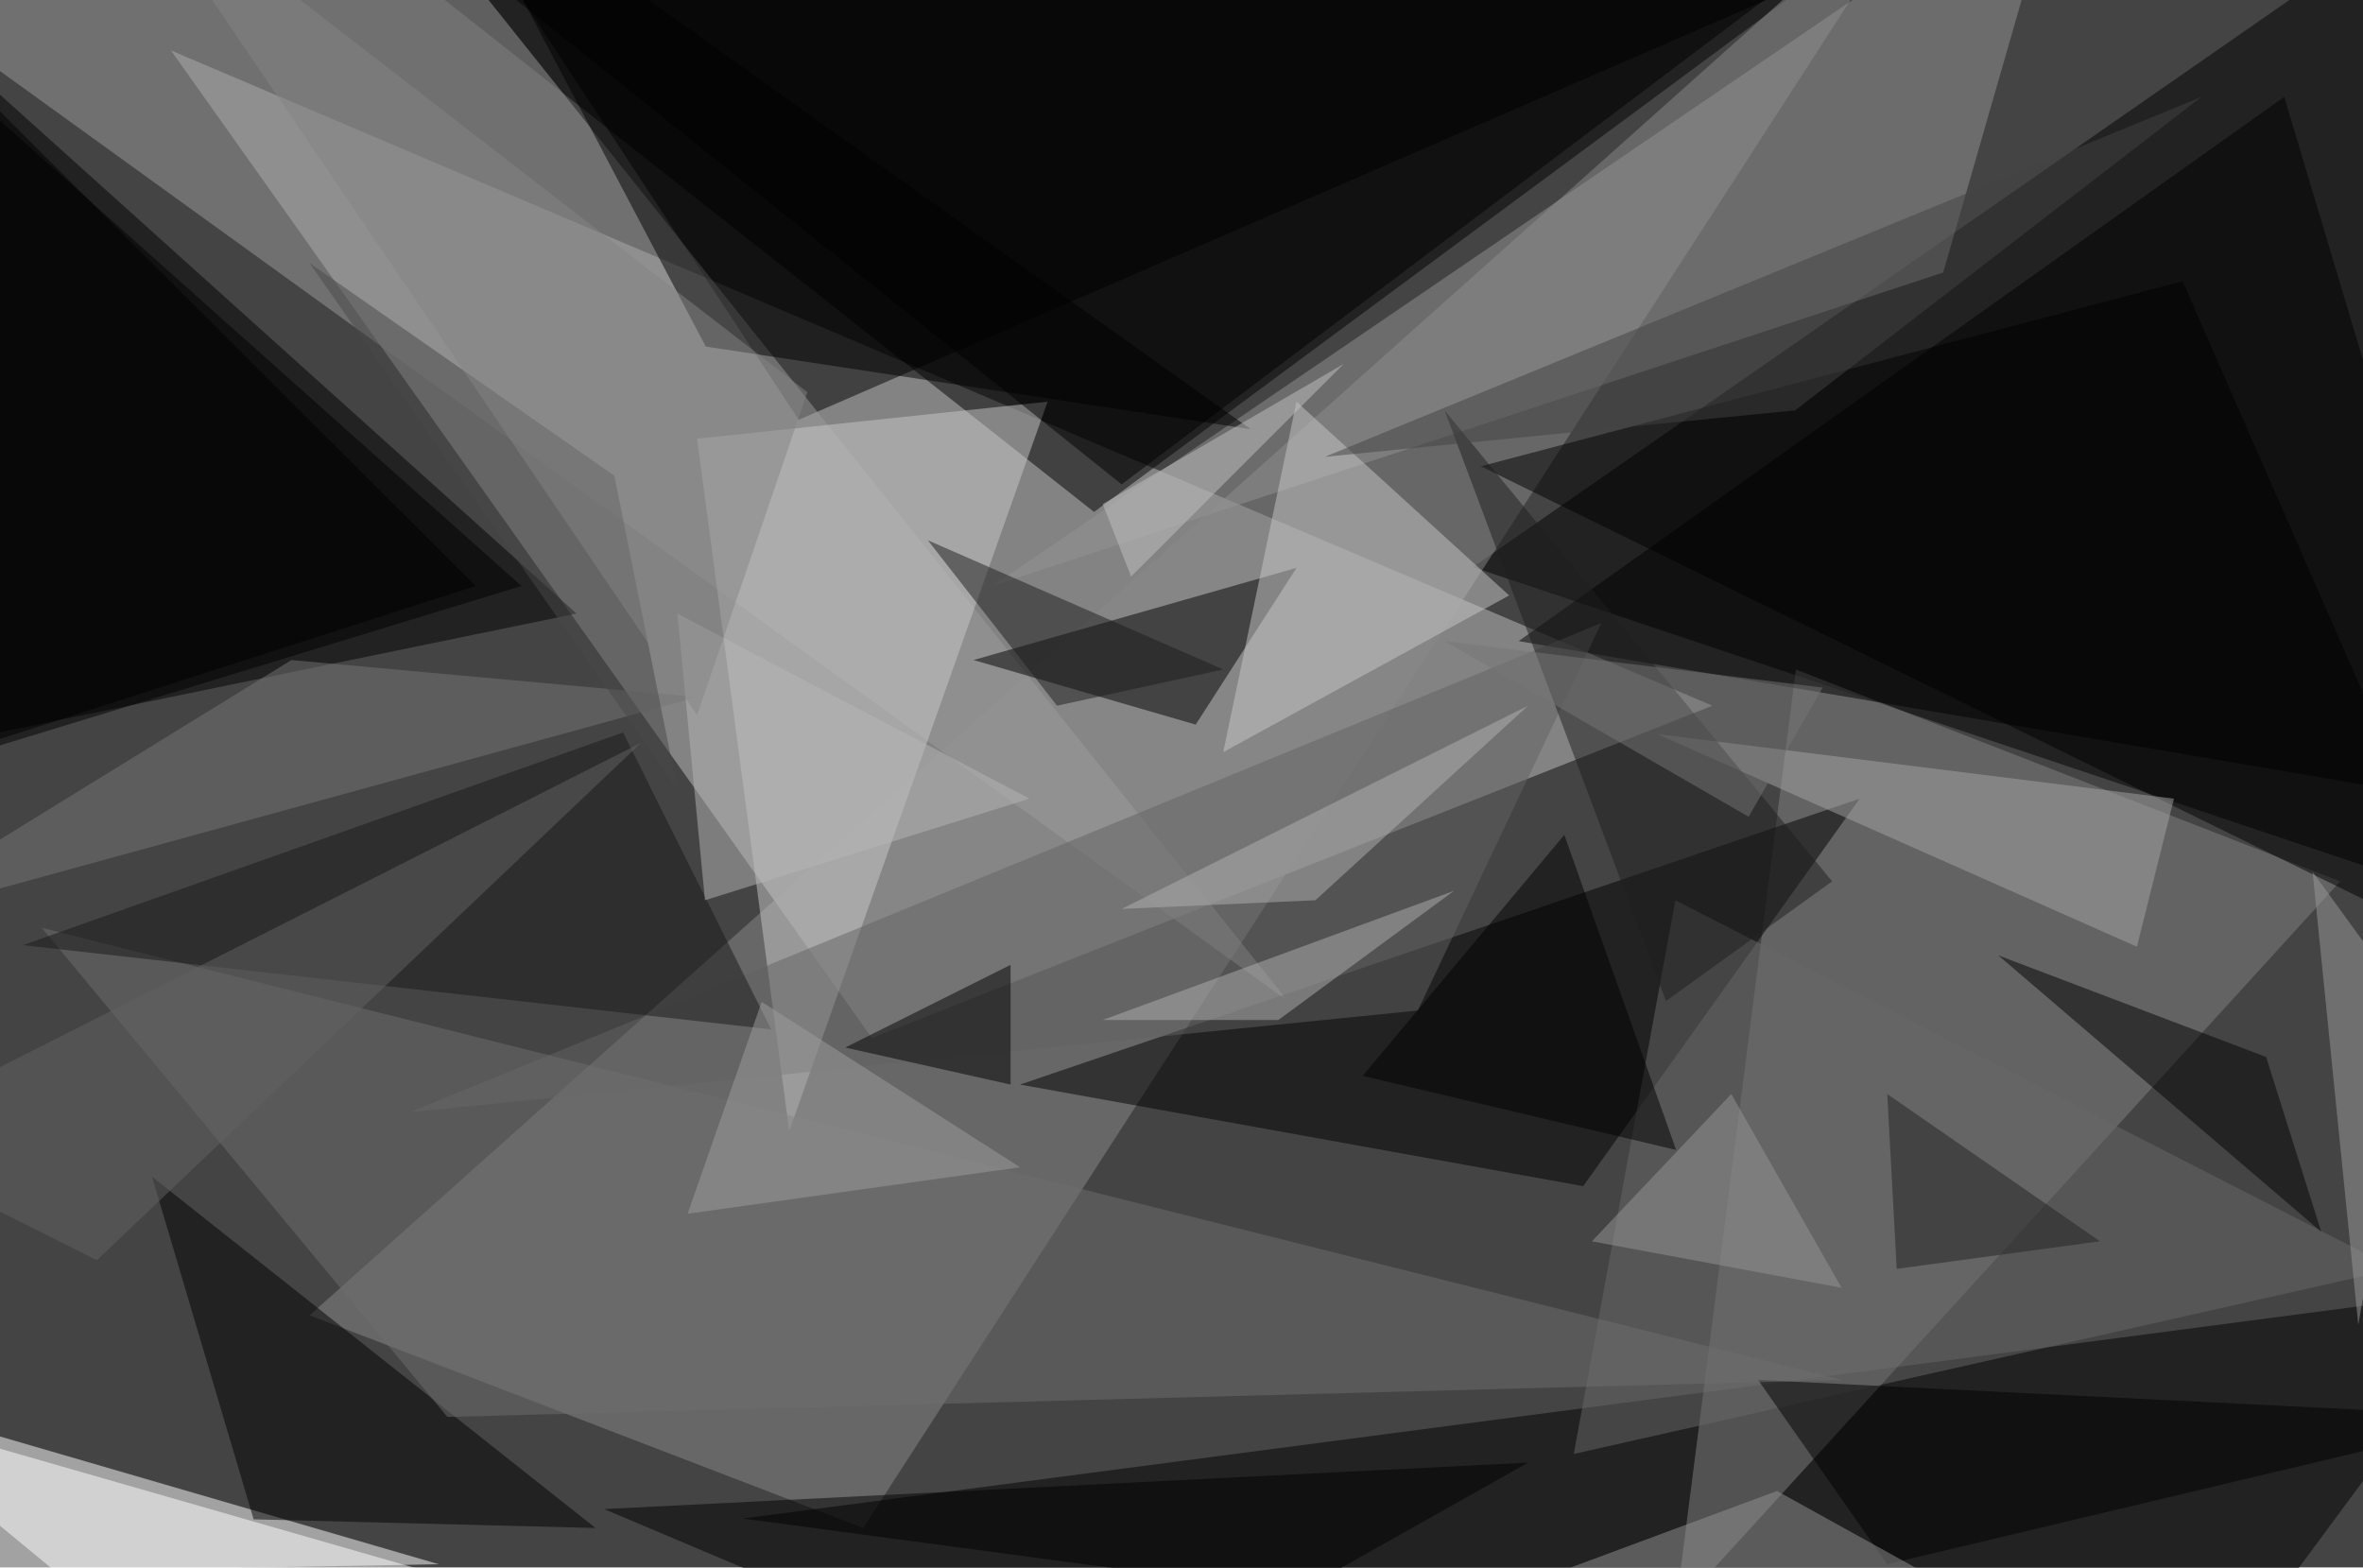
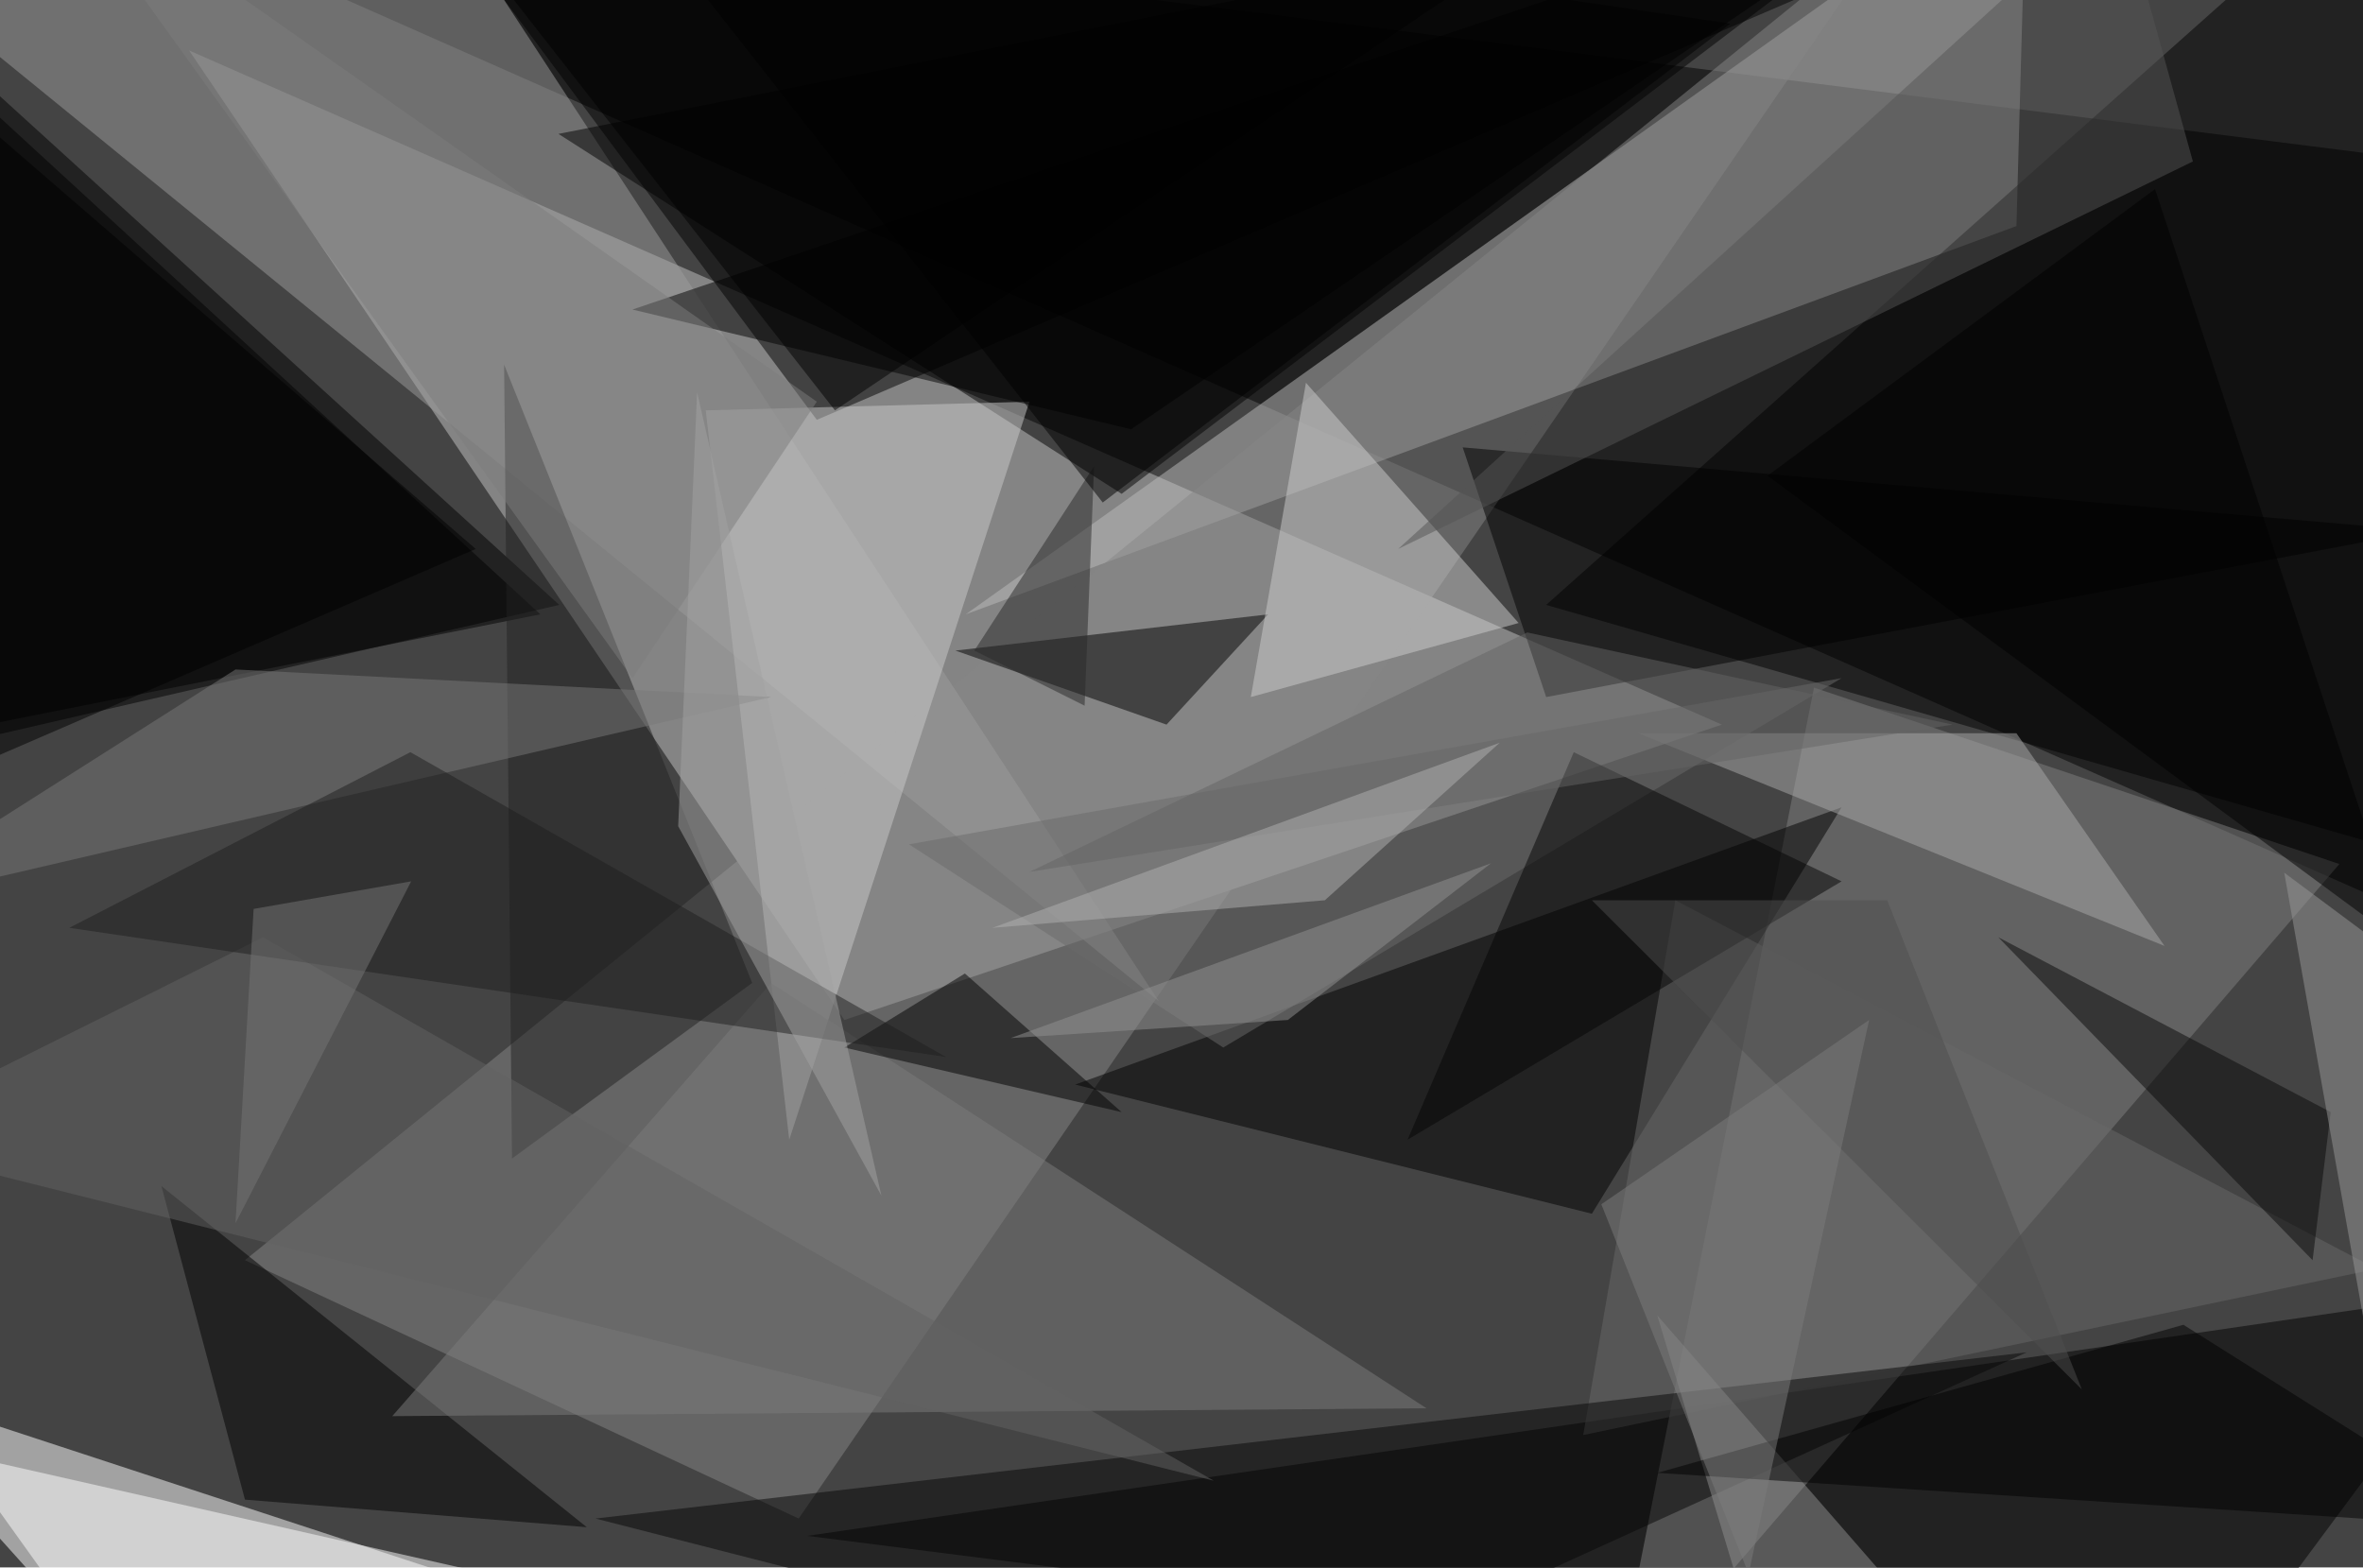
<svg xmlns="http://www.w3.org/2000/svg" width="300" height="199">
  <defs />
  <path fill="#444" d="M0 0h300v199H0z" />
  <g fill-opacity=".5">
-     <path fill="#c2c2c2" d="M217.4 89.6l-106.7 42.2-89-125.4z" />
-     <path d="M138.9 65l112.5-83.2h-218zm48.1 7l119.4 40L317-18.3zM-18.2 96.7l91.4-18.8-82-73.8z" />
-     <path fill="#8a8a8a" d="M109.6 194l-70.3-27L246.7-18.2z" />
-     <path fill="white" d="M55.7 198.6l-66.8 1.2-1.2-21z" />
-     <path d="M101.4 53.3l-47-71.5 206.3 2.4zm176.9 164.1l39.9-54-223.9 29.4z" />
-     <path fill="#838383" d="M228 85l-15.3 119.5 84.4-92.6z" />
-     <path fill="#9c9c9c" d="M47.5-18.2l116 145.3L-10 1.8z" />
-     <path d="M192.8 81.4L290 12.3l27 90.2zm8.2 69.2l35.1-49.2-106.6 36.3z" />
-     <path fill="#959595" d="M126 74.4l120.7-39.8 15.2-52.8z" />
-     <path fill="#cbcbcb" d="M88.5 55.7l11.7 87.9L133 51z" />
-     <path d="M151.8 92l-28.2-8.2 41-11.7zM-10 6.4l76.2 68-84.4 25.8zm52.8-24.6l99.6 79.7 90.2-68zM19.3 149.4L75.6 194l-43.4-1.1z" />
-     <path fill="#c9c9c9" d="M191.6 75.6l-27-24.6-9.3 44.5z" />
-     <path fill="#686868" d="M212.7 114.3l91.4 46.8-104.3 23.5z" />
-     <path fill="#626262" d="M203.3 79.1L52.1 141.2 180 128.3z" />
-     <path d="M188 59.2l89.1-23.5 37.5 85.6z" />
-     <path fill="white" d="M28.7 217.4l-46.9-38.7 85.6 24.6z" />
-     <path d="M318.2 179.9l-78.6 18.7-16.4-23.4z" />
-     <path fill="#6f6f6f" d="M56.8 179.9L5.3 117.8l228.5 57.4z" />
-     <path fill="#191919" d="M97.9 130.7L2.9 120l76.2-27z" />
-     <path fill="#a6a6a6" d="M210.4 93.2l60.9 27 4.7-18.8z" />
-     <path d="M128.3 122.5v15.2l-21-4.7z" />
-     <path fill="#949494" d="M225.6 189.3L175.2 208l82-1.2z" />
-     <path d="M158.8 54.5l-102-72.7L89.6 44zM194 185.7l-56.3 31.7-61-25.8z" />
-     <path fill="#767676" d="M37 83.8l-55.2 34L88.5 88.5z" />
-     <path fill="#020202" d="M253.7 121.3l34 12.9 7 22.2z" />
-     <path fill="#494949" d="M78 60.4l-38.7-27L86 100.2z" />
-     <path fill="#1e1e1e" d="M183.4 52.1l28.1 75 21.1-15.2z" />
-     <path d="M198.6 106L173 136.6l39.8 9.4z" />
-     <path fill="#9b9b9b" d="M306.4 128.3l-12.8-17.6 5.8 57.5z" />
-     <path fill="#9f9f9f" d="M87.3 154.1l42.2-5.9-32.8-21z" />
-     <path d="M60.4 74.4L-18.2-4l16.4 98.4z" />
-     <path fill="#626262" d="M81.4 94.3l-99.6 50.4L12.3 160z" />
-     <path fill="#777" d="M222 103.7l-38.6-22.3 48 5.9z" />
-     <path fill="#424242" d="M279.5 12.3L168.2 58l59.7-5.9z" />
-     <path fill="#b1b1b1" d="M162.3 129.5H140l44.6-16.4z" />
-     <path fill="#b6b6b6" d="M130.7 101.4L86 77.9l3.5 36.4z" />
-     <path fill="#858585" d="M88.5 90.8l14-41-87.9-68z" />
-     <path fill="#c2c2c2" d="M143.6 73.2l27-27L140 64z" />
-     <path fill="#232323" d="M239.6 138.9l1.2 22.2 25.8-3.5z" />
-     <path fill="#979797" d="M202.1 157.6l31.7 5.9-14-24.6z" />
-     <path fill="#b3b3b3" d="M167 114.3l27-24.7-51.6 25.8z" />
-     <path fill="#1d1d1d" d="M155.3 85l-21.1 4.6-16.4-21z" />
+     <path fill="#c4c4c4" d="M24 6.4L218.6 92l-111.4 37.5z" />
+     <path d="M318.2 121.3V21.7L2.9-18.2z" />
+     <path fill="#bcbcbc" d="M256 28.7L122.6 78l134.7-96z" />
+     <path d="M-10 95.5l81-18.7L-6.4 6.4z" />
+     <path fill="white" d="M63.9 202.1l-82-26.9L4 199.8z" />
+     <path d="M103.7 53.3l166.4-71.5L62.7-1.8z" />
+     <path fill="#868686" d="M101.4 192.8L240.8-10 31.1 160z" />
+     <path d="M318.2 163.5L102.5 195l175.8 22.3z" />
+     <path fill="gray" d="M230.3 87.3l-25.8 130L297 109.7z" />
+     <path fill="#9c9c9c" d="M52.1-18.2l95 145.3L-11.1-1.8z" />
+     <path d="M303-18.2l-106.7 95 121.9 35.1zM70.9 17L249-18.2 142.4 62.7zm162.9 85.5l-97.3 35.2 65.6 16.4z" />
+     <path fill="#cbcbcb" d="M130.7 51l-30.5 93.7-10.6-92.6z" />
+     <path d="M121.3 82.6L161 78l-12.9 14zM-7.6 93.2l-10.6-95L68.6 78z" />
+     <path fill="#cfcfcf" d="M158.8 88.5l7-39.9 27 30.5z" />
+     <path fill="#222" d="M95.5 124.8L65 147.1 64 46.3z" />
+     <path d="M20.5 150.6l54 43.3-43.4-3.5z" />
+     <path fill="white" d="M72 202.1l-53.8 15.3-23.5-32.8z" />
+     <path fill="#7d7d7d" d="M97.9 124.8l-48.1 55 131.3-1z" />
+     <path fill="dimgrey" d="M212.7 114.3l89 46.8L201 182.2z" />
+     <path fill="#070707" d="M75.6 192.8l86.7 22.2 95-43.3z" />
+     <path fill="#ababab" d="M274.8 120.1l-66.8-27h48z" />
+     <path fill="#6a6a6a" d="M155.3 133l78.5-46.9-118.4 21.1z" />
+     <path d="M185.7 56.8l10.6 31.7 111.3-21.1z" />
+     <path fill="#545454" d="M177.5 69.7L269-13.5l9.4 34z" />
+     <path d="M122.5 123.6l19.9 17.6-35.2-8.2zM80.3 39.3l63.3 15.2 106.6-72.7z" />
+     <path fill="#787878" d="M97.9 88.5l-116 27 48-30.5z" />
+     <path fill="#909090" d="M225.6 217.4l24.6-4.7-39.8-45.7z" />
+     <path fill="#040404" d="M178.7 144.7l21.1-49.2 34 16.4z" />
+     <path d="M210.4 187l107.8 7-41-25.8zm94.9-66.9l-80.9-59.7L273.6 24z" />
+     <path fill="#636363" d="M154.1 188l-172.3-43.3L33.4 119z" />
+     <path fill="#1f1f1f" d="M120.1 134.2l-68-38.7-43.3 22.3z" />
+     <path fill="#090909" d="M293.6 160l-39.9-41 42.2 22.2z" />
+     <path fill="#989898" d="M318.2 131.8l-28.2-21 10.6 59.7z" />
+     <path fill="#282828" d="M137.7 89.6l-14-7 15.2-23.4z" />
+     <path d="M60.4 69.7l-78.6-68v102z" />
+     <path fill="#4e4e4e" d="M264.3 176.4l-24.7-62.1h-37.5z" />
+     <path fill="#7c7c7c" d="M80.3 86.1L103.7 51 5.3-18.2z" />
+     <path fill="#7d7d7d" d="M222 199.8l-18.7-46.9 34-23.4z" />
+     <path d="M219.7 3L140 63.8l-64.4-82z" />
+     <path fill="#a2a2a2" d="M86.1 104.9l2.4-55.1 23.4 102z" />
+     <path fill="#646464" d="M247.9 92l-117.2 18.7 63.2-30.4z" />
+     <path fill="#b3b3b3" d="M190.4 94.3l-22.2 20-42.2 3.5z" />
+     <path d="M51-18.2l55 70.3 104.4-70.3z" />
+     <path fill="#939393" d="M189.3 109.6l-61 22.2 35.2-2.3z" />
+     <path fill="#777" d="M29.9 155.3l2.3-39.9 20-3.5z" />
  </g>
</svg>
